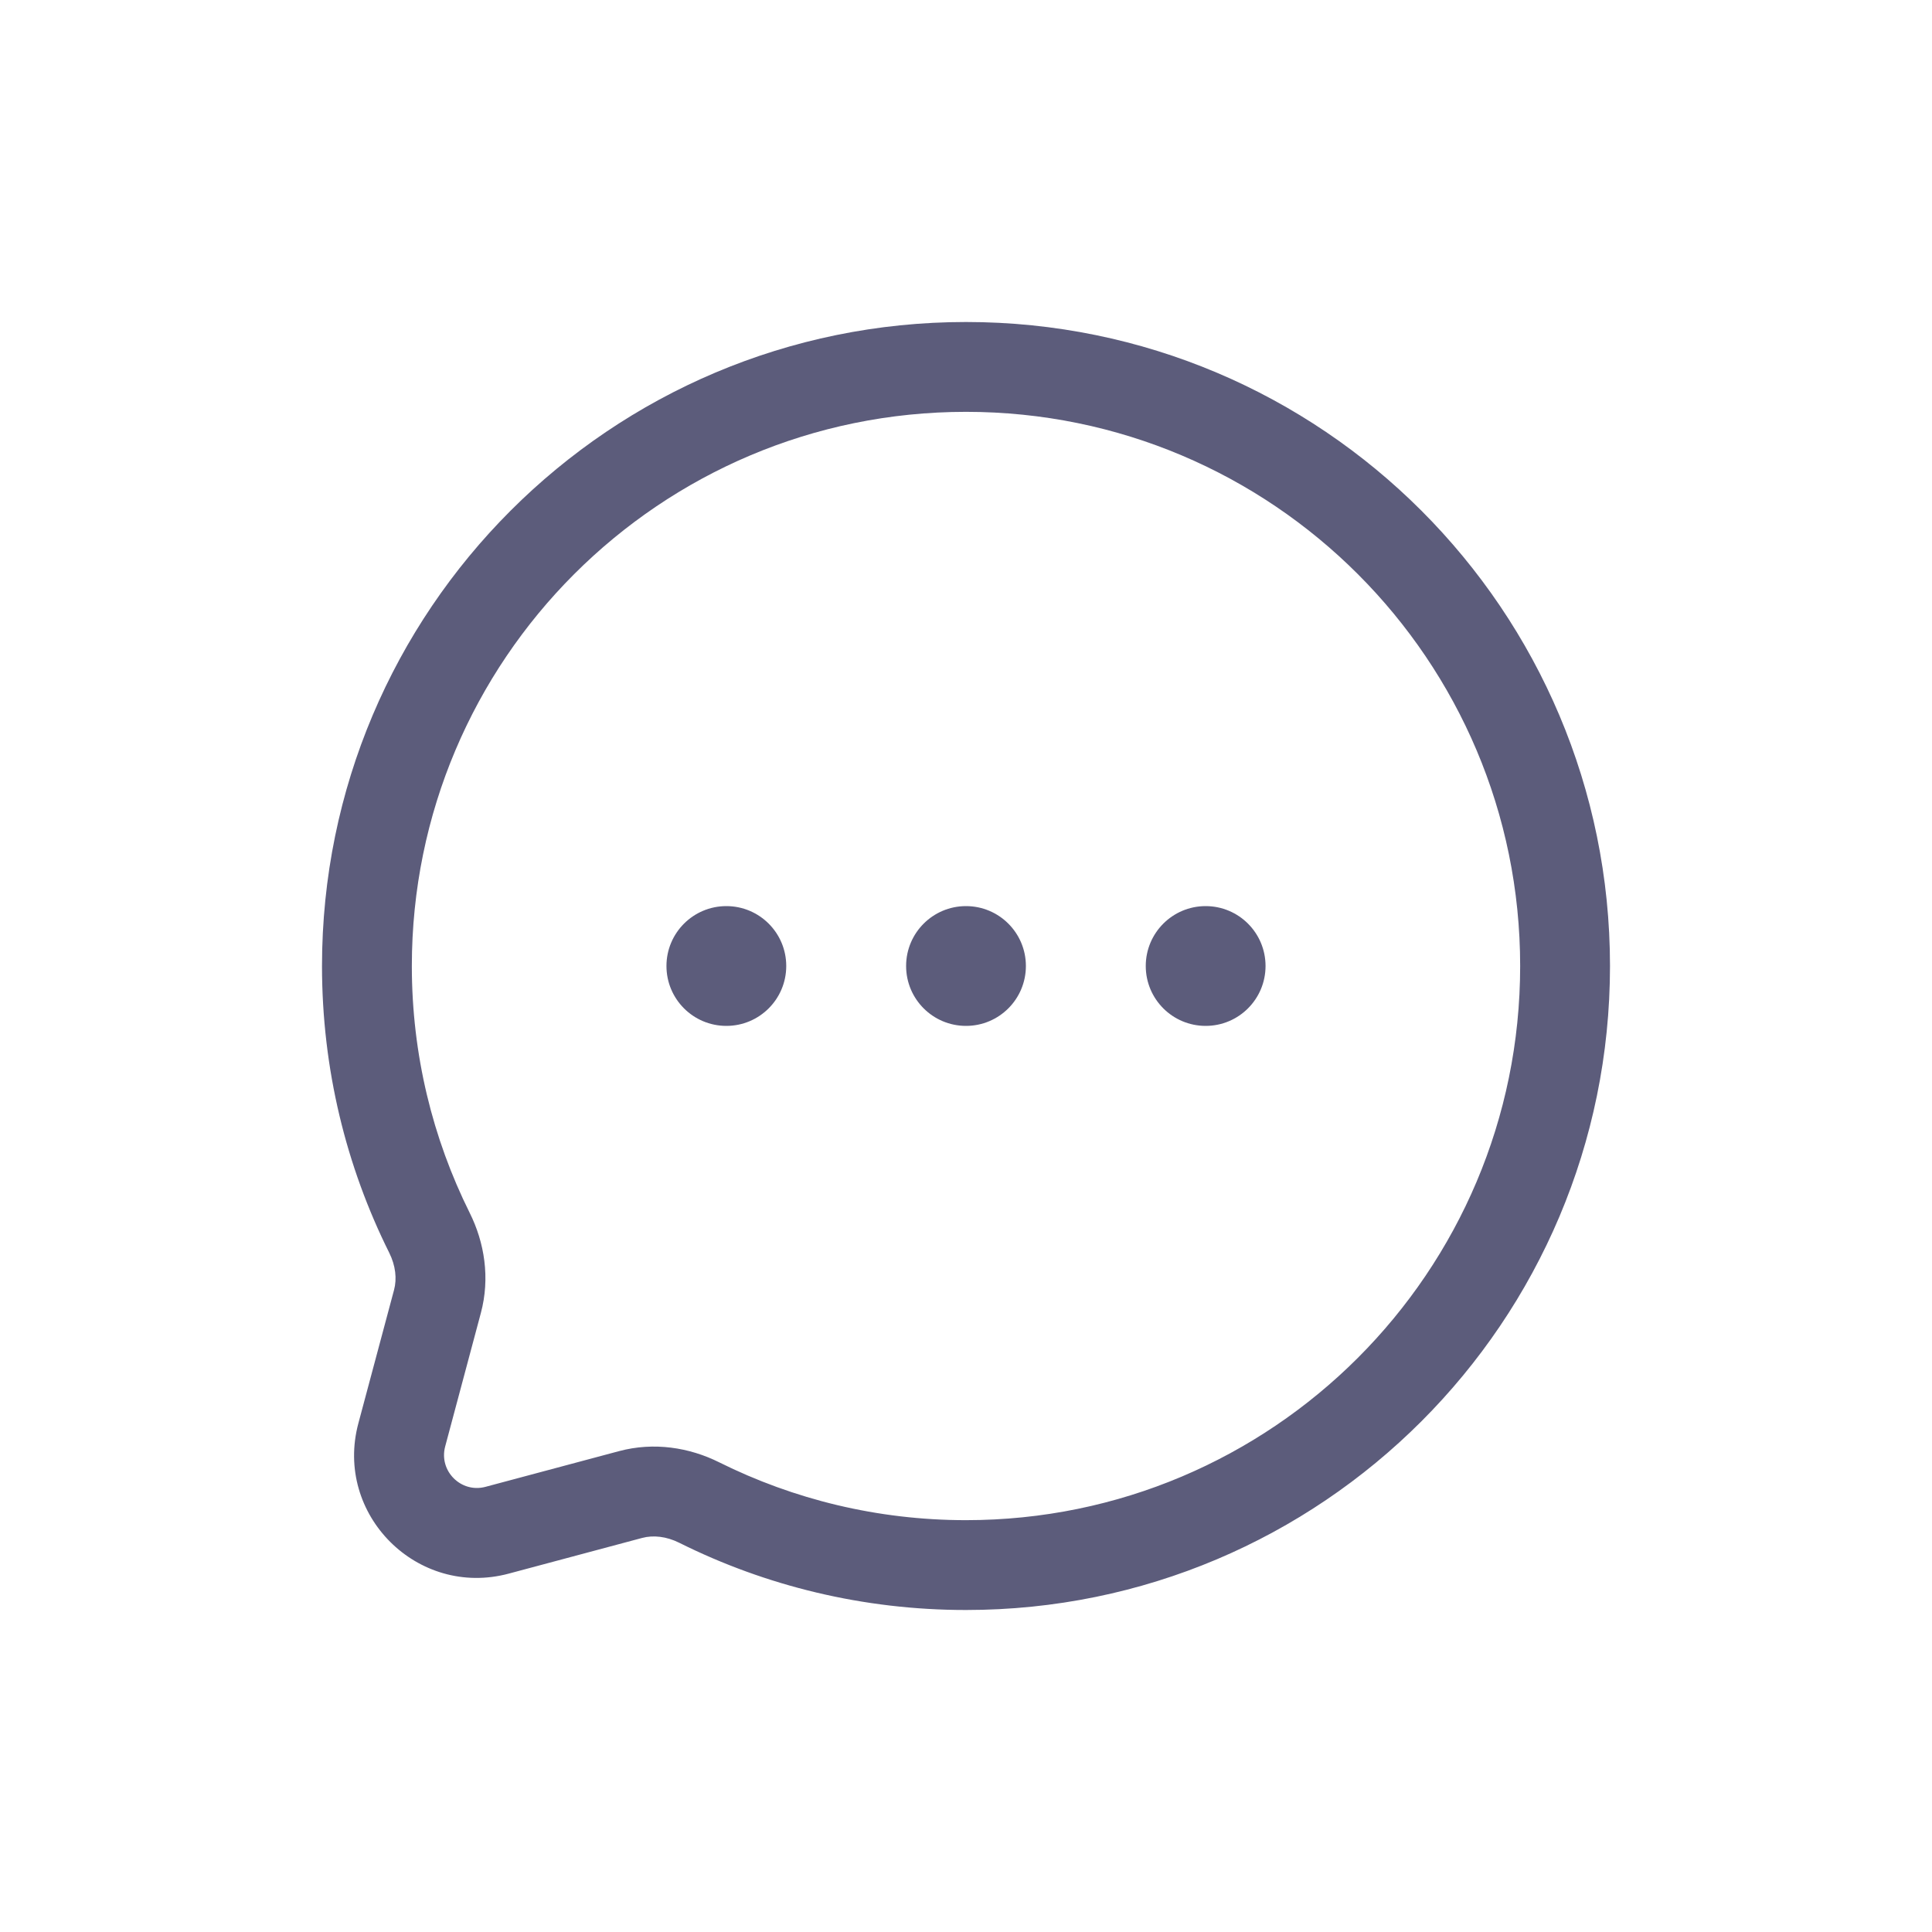
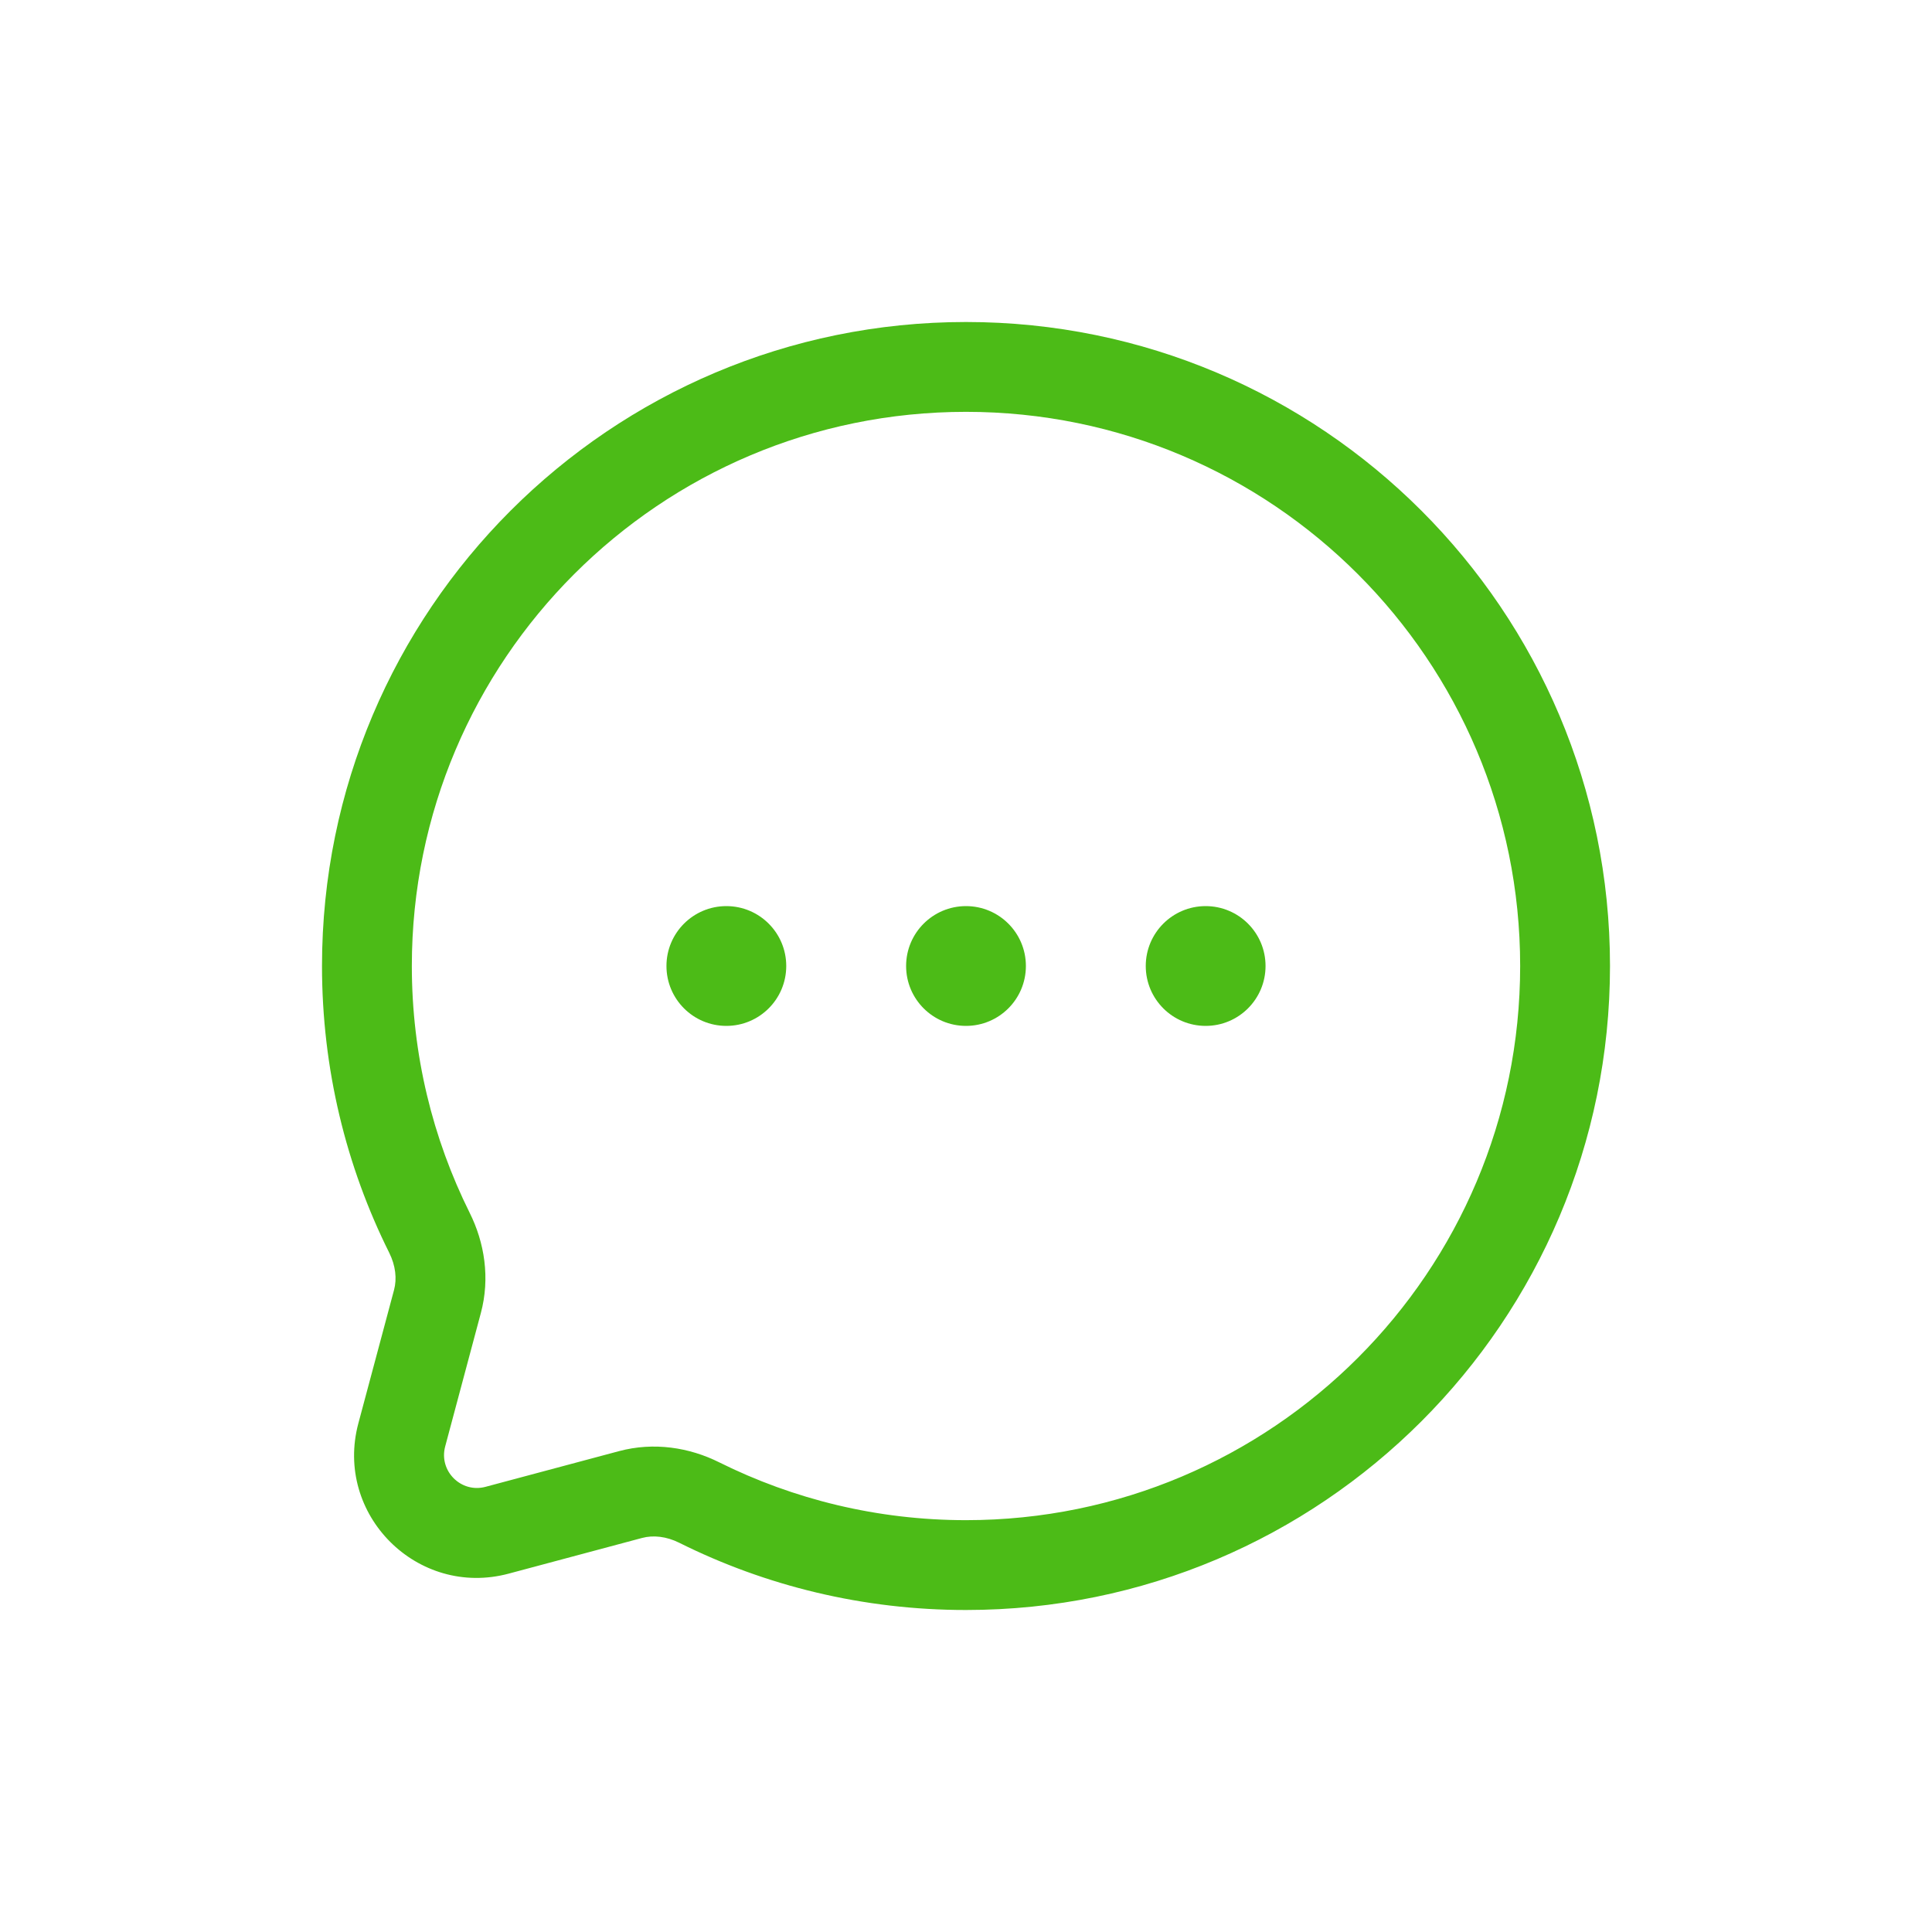
<svg xmlns="http://www.w3.org/2000/svg" width="24" height="24" viewBox="0 0 24 24" fill="none">
-   <path d="M9.767 12C9.767 12.411 9.434 12.744 9.023 12.744C8.612 12.744 8.279 12.411 8.279 12C8.279 11.589 8.612 11.256 9.023 11.256C9.434 11.256 9.767 11.589 9.767 12Z" fill="#5C5C7B" />
-   <path d="M12.744 12C12.744 12.411 12.411 12.744 12 12.744C11.589 12.744 11.256 12.411 11.256 12C11.256 11.589 11.589 11.256 12 11.256C12.411 11.256 12.744 11.589 12.744 12Z" fill="#5C5C7B" />
-   <path d="M15.721 12C15.721 12.411 15.388 12.744 14.977 12.744C14.566 12.744 14.233 12.411 14.233 12C14.233 11.589 14.566 11.256 14.977 11.256C15.388 11.256 15.721 11.589 15.721 12Z" fill="#5C5C7B" />
-   <path fill-rule="evenodd" clip-rule="evenodd" d="M20 12C20 7.582 16.418 4 12 4C7.582 4 4 7.582 4 12C4 13.279 4.3 14.489 4.835 15.562C4.915 15.723 4.932 15.886 4.895 16.024L4.452 17.68C4.148 18.814 5.186 19.852 6.32 19.548L7.976 19.105C8.114 19.068 8.278 19.085 8.438 19.165C9.511 19.7 10.721 20 12 20C16.418 20 20 16.418 20 12ZM12 5.116C15.802 5.116 18.884 8.198 18.884 12C18.884 15.802 15.802 18.884 12 18.884C10.898 18.884 9.858 18.625 8.935 18.166C8.565 17.981 8.123 17.91 7.688 18.027L6.031 18.47C5.727 18.551 5.449 18.273 5.53 17.969L5.973 16.312C6.09 15.877 6.019 15.435 5.834 15.065C5.375 14.142 5.116 13.102 5.116 12C5.116 8.198 8.198 5.116 12 5.116Z" fill="#5C5C7B" />
+   <path d="M9.767 12C9.767 12.411 9.434 12.744 9.023 12.744C8.612 12.744 8.279 12.411 8.279 12C8.279 11.589 8.612 11.256 9.023 11.256C9.434 11.256 9.767 11.589 9.767 12Z" fill="#4CBB17" />
+   <path d="M12.744 12C12.744 12.411 12.411 12.744 12 12.744C11.589 12.744 11.256 12.411 11.256 12C11.256 11.589 11.589 11.256 12 11.256C12.411 11.256 12.744 11.589 12.744 12Z" fill="#4CBB17" />
+   <path d="M15.721 12C15.721 12.411 15.388 12.744 14.977 12.744C14.566 12.744 14.233 12.411 14.233 12C14.233 11.589 14.566 11.256 14.977 11.256C15.388 11.256 15.721 11.589 15.721 12Z" fill="#4CBB17" />
+   <path fill-rule="evenodd" clip-rule="evenodd" d="M20 12C20 7.582 16.418 4 12 4C7.582 4 4 7.582 4 12C4 13.279 4.3 14.489 4.835 15.562C4.915 15.723 4.932 15.886 4.895 16.024L4.452 17.68C4.148 18.814 5.186 19.852 6.32 19.548L7.976 19.105C8.114 19.068 8.278 19.085 8.438 19.165C9.511 19.7 10.721 20 12 20C16.418 20 20 16.418 20 12ZM12 5.116C15.802 5.116 18.884 8.198 18.884 12C18.884 15.802 15.802 18.884 12 18.884C10.898 18.884 9.858 18.625 8.935 18.166C8.565 17.981 8.123 17.91 7.688 18.027L6.031 18.47C5.727 18.551 5.449 18.273 5.53 17.969L5.973 16.312C6.09 15.877 6.019 15.435 5.834 15.065C5.375 14.142 5.116 13.102 5.116 12C5.116 8.198 8.198 5.116 12 5.116Z" fill="#4CBB17" />
</svg>
